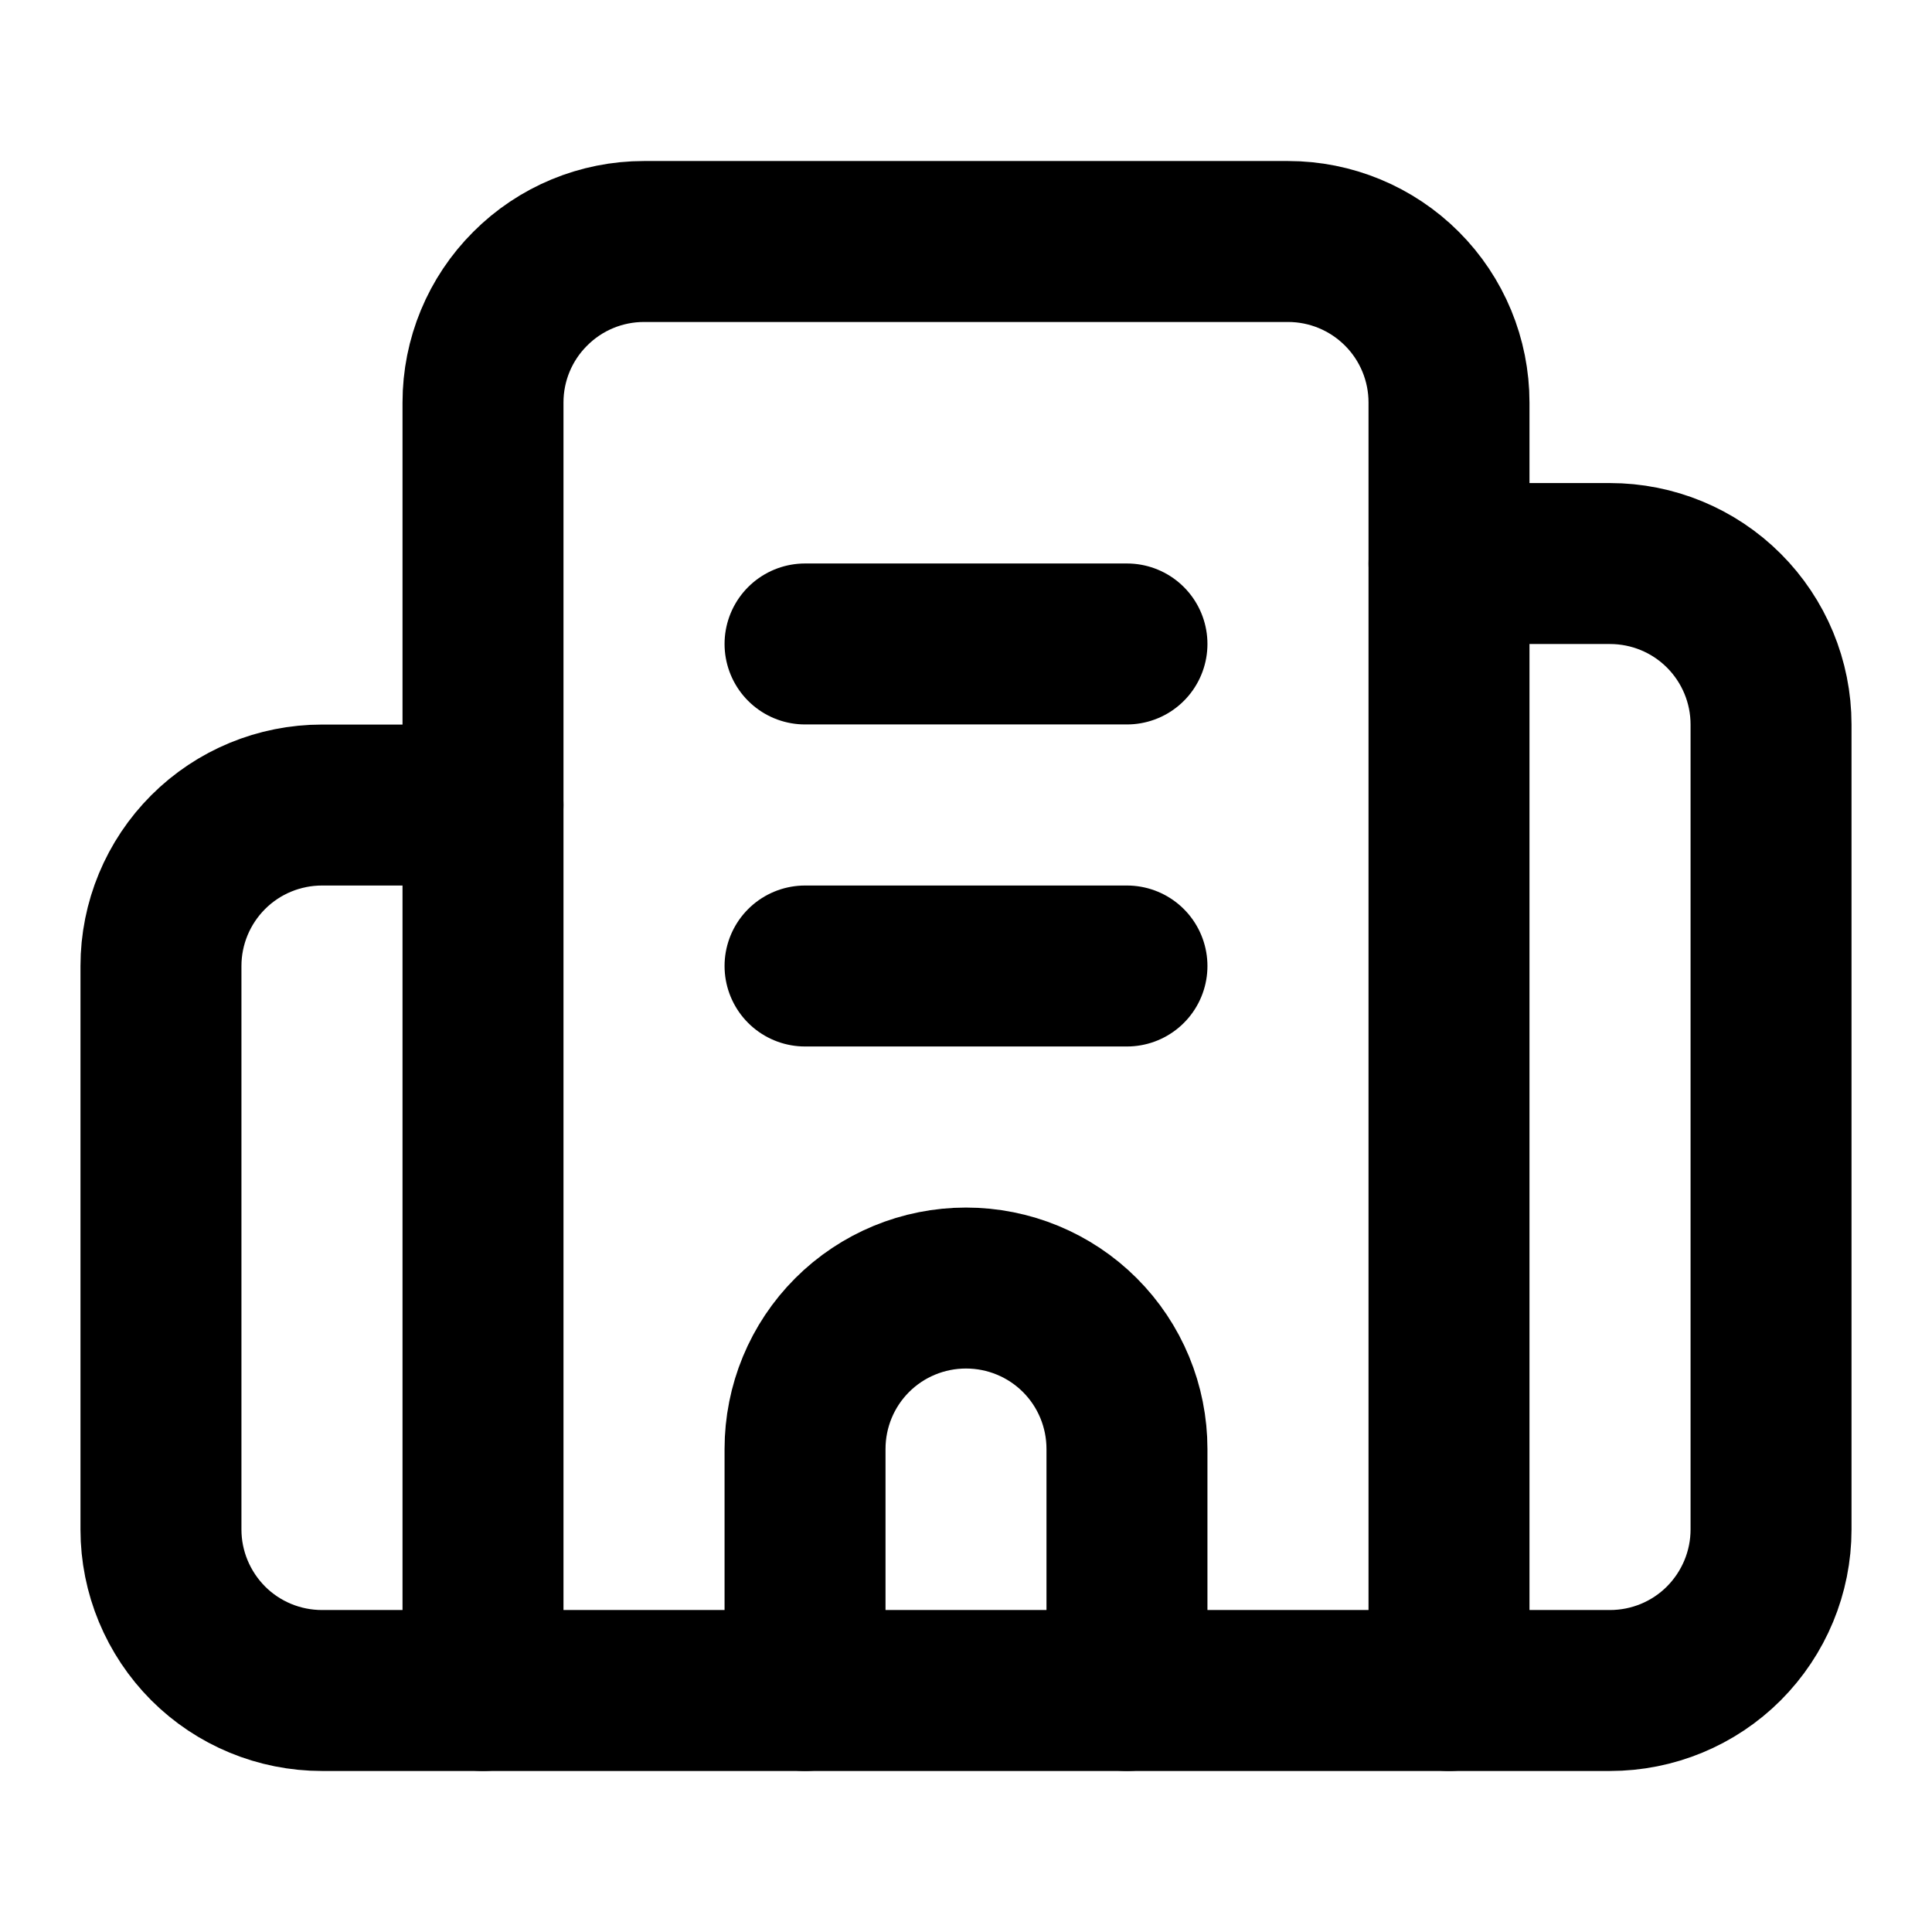
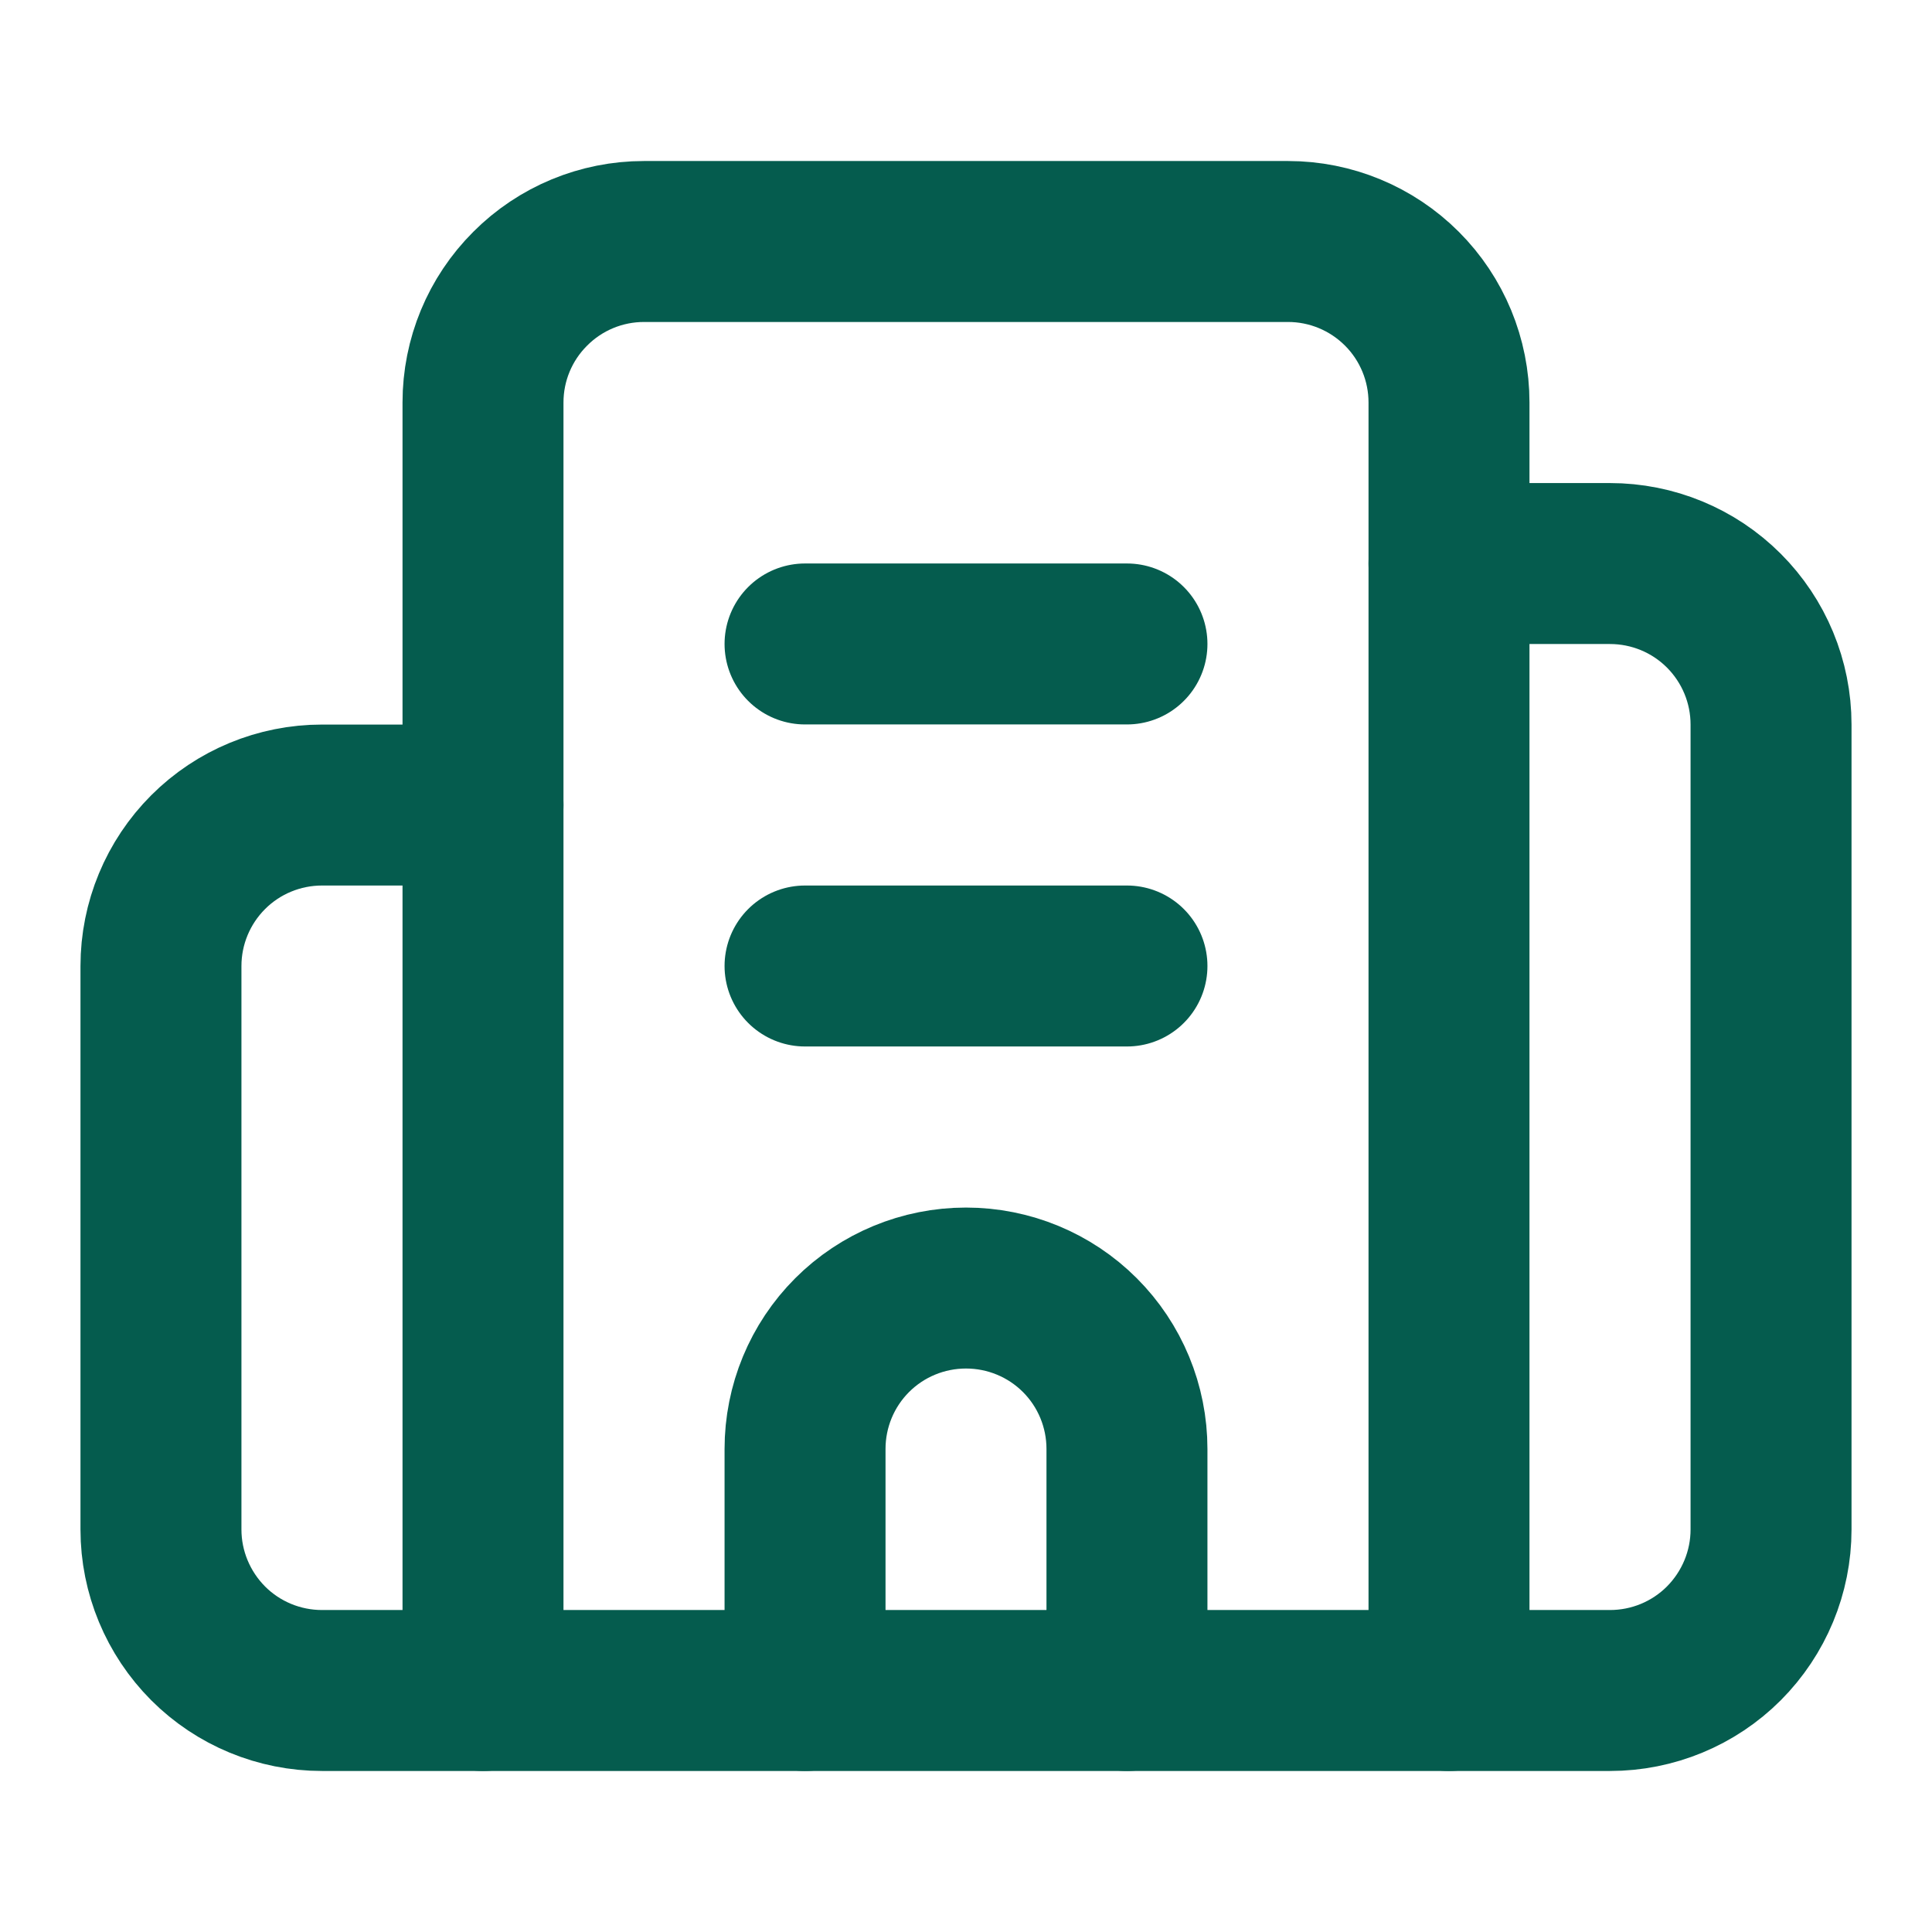
- <svg xmlns="http://www.w3.org/2000/svg" preserveAspectRatio="none" overflow="visible" style="display: block;" width="16" height="16" viewBox="0 0 16 16" fill="none">
-   <g id="Frame">
-     <path id="Vector" d="M6.667 8H9.333" stroke="black" stroke-width="1.333" stroke-linecap="round" stroke-linejoin="round" />
-     <path id="Vector_2" d="M6.667 5.333H9.333" stroke="black" stroke-width="1.333" stroke-linecap="round" stroke-linejoin="round" />
-     <path id="Vector_3" d="M9.333 14V12C9.333 11.646 9.193 11.307 8.943 11.057C8.693 10.807 8.354 10.667 8 10.667C7.646 10.667 7.307 10.807 7.057 11.057C6.807 11.307 6.667 11.646 6.667 12V14" stroke="black" stroke-width="1.333" stroke-linecap="round" stroke-linejoin="round" />
-     <path id="Vector_4" d="M4 6.667H2.667C2.313 6.667 1.974 6.807 1.724 7.057C1.474 7.307 1.333 7.646 1.333 8V12.667C1.333 13.02 1.474 13.359 1.724 13.61C1.974 13.86 2.313 14 2.667 14H13.333C13.687 14 14.026 13.86 14.276 13.61C14.526 13.359 14.667 13.02 14.667 12.667V6C14.667 5.646 14.526 5.307 14.276 5.057C14.026 4.807 13.687 4.667 13.333 4.667H12" stroke="black" stroke-width="1.333" stroke-linecap="round" stroke-linejoin="round" />
-     <path id="Vector_5" d="M4 14V3.333C4 2.98 4.14 2.641 4.391 2.391C4.641 2.14 4.98 2 5.333 2H10.667C11.02 2 11.359 2.14 11.61 2.391C11.86 2.641 12 2.98 12 3.333V14" stroke="black" stroke-width="1.333" stroke-linecap="round" stroke-linejoin="round" />
-   </g>
+ <svg xmlns="http://www.w3.org/2000/svg" width="32" height="32" viewBox="0 0 16 16" fill="none" aria-hidden="true">
+   <path d="M6.667 8H9.333" stroke="#055c4e" stroke-width="1.333" stroke-linecap="round" stroke-linejoin="round" />
+   <path d="M6.667 5.333H9.333" stroke="#055c4e" stroke-width="1.333" stroke-linecap="round" stroke-linejoin="round" />
+   <path d="M9.333 14V12C9.333 11.646 9.193 11.307 8.943 11.057C8.693 10.807 8.354 10.667 8 10.667C7.646 10.667 7.307 10.807 7.057 11.057C6.807 11.307 6.667 11.646 6.667 12V14" stroke="#055c4e" stroke-width="1.333" stroke-linecap="round" stroke-linejoin="round" />
+   <path d="M4 6.667H2.667C2.313 6.667 1.974 6.807 1.724 7.057C1.474 7.307 1.333 7.646 1.333 8V12.667C1.333 13.02 1.474 13.359 1.724 13.61C1.974 13.86 2.313 14 2.667 14H13.333C13.687 14 14.026 13.86 14.276 13.61C14.526 13.359 14.667 13.02 14.667 12.667V6C14.667 5.646 14.526 5.307 14.276 5.057C14.026 4.807 13.687 4.667 13.333 4.667H12" stroke="#055c4e" stroke-width="1.333" stroke-linecap="round" stroke-linejoin="round" />
+   <path d="M4 14V3.333C4 2.98 4.14 2.641 4.391 2.391C4.641 2.14 4.98 2 5.333 2H10.667C11.02 2 11.359 2.14 11.61 2.391C11.86 2.641 12 2.98 12 3.333V14" stroke="#055c4e" stroke-width="1.333" stroke-linecap="round" stroke-linejoin="round" />
</svg>
